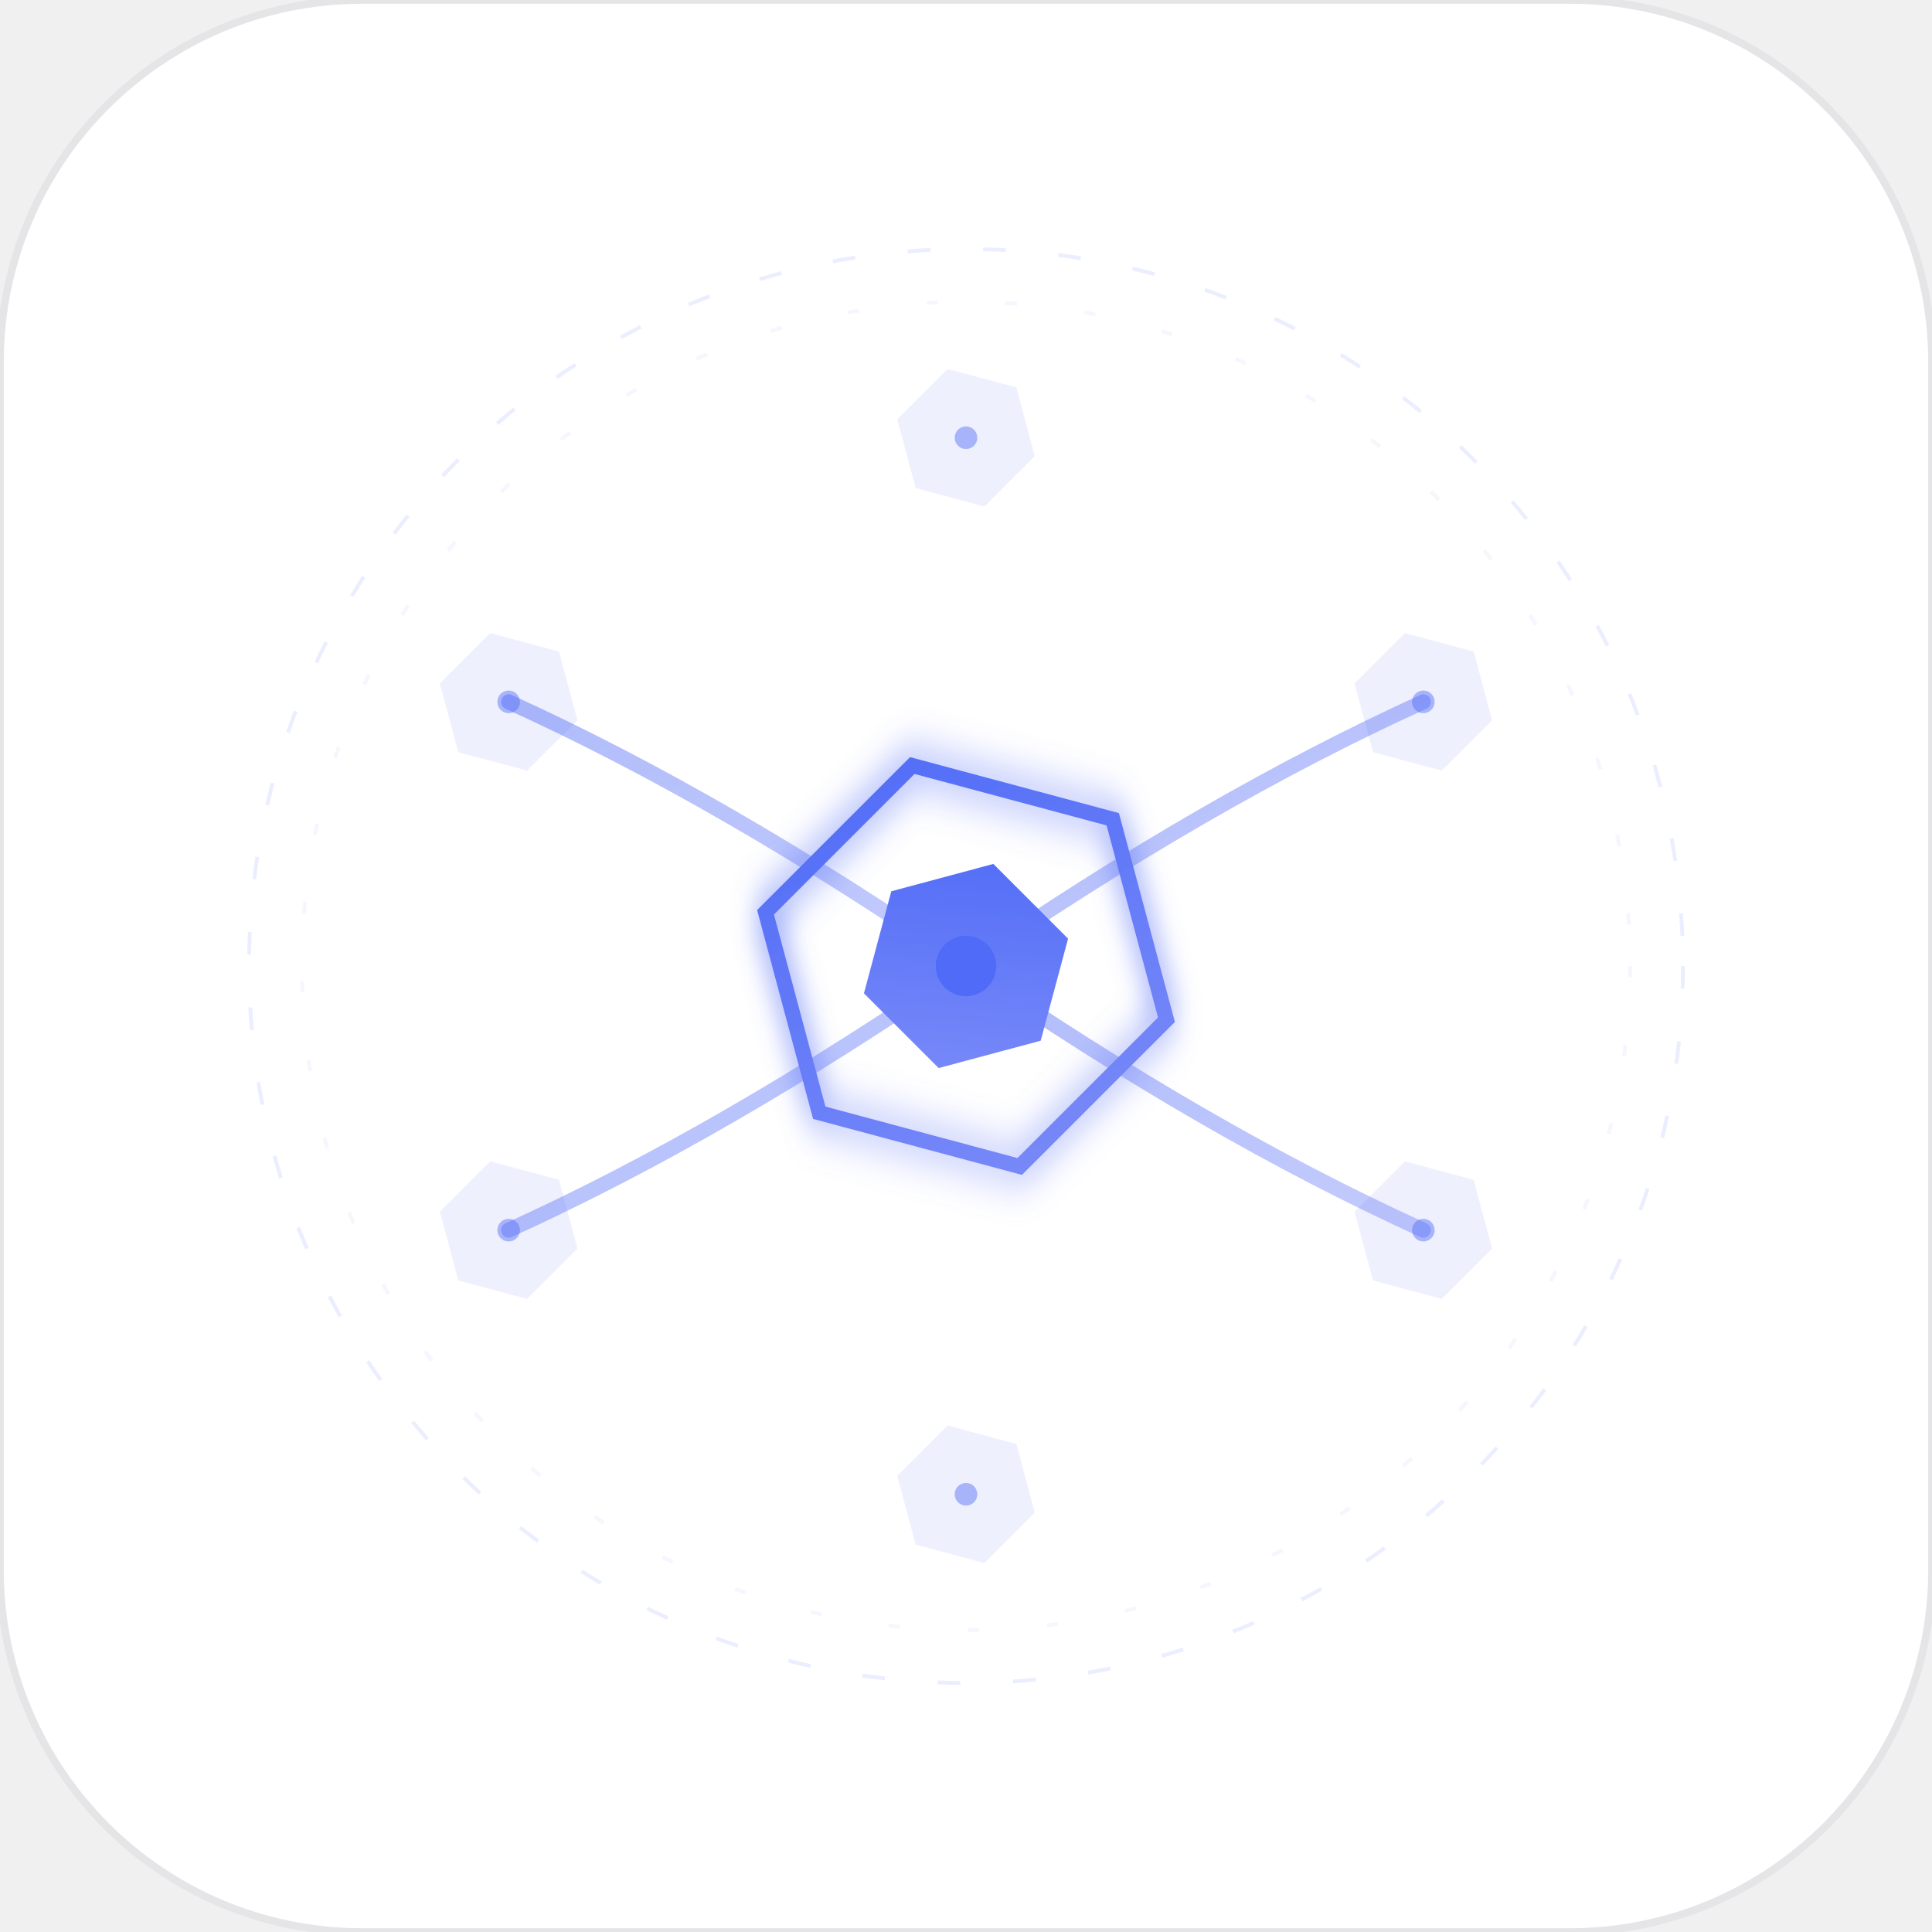
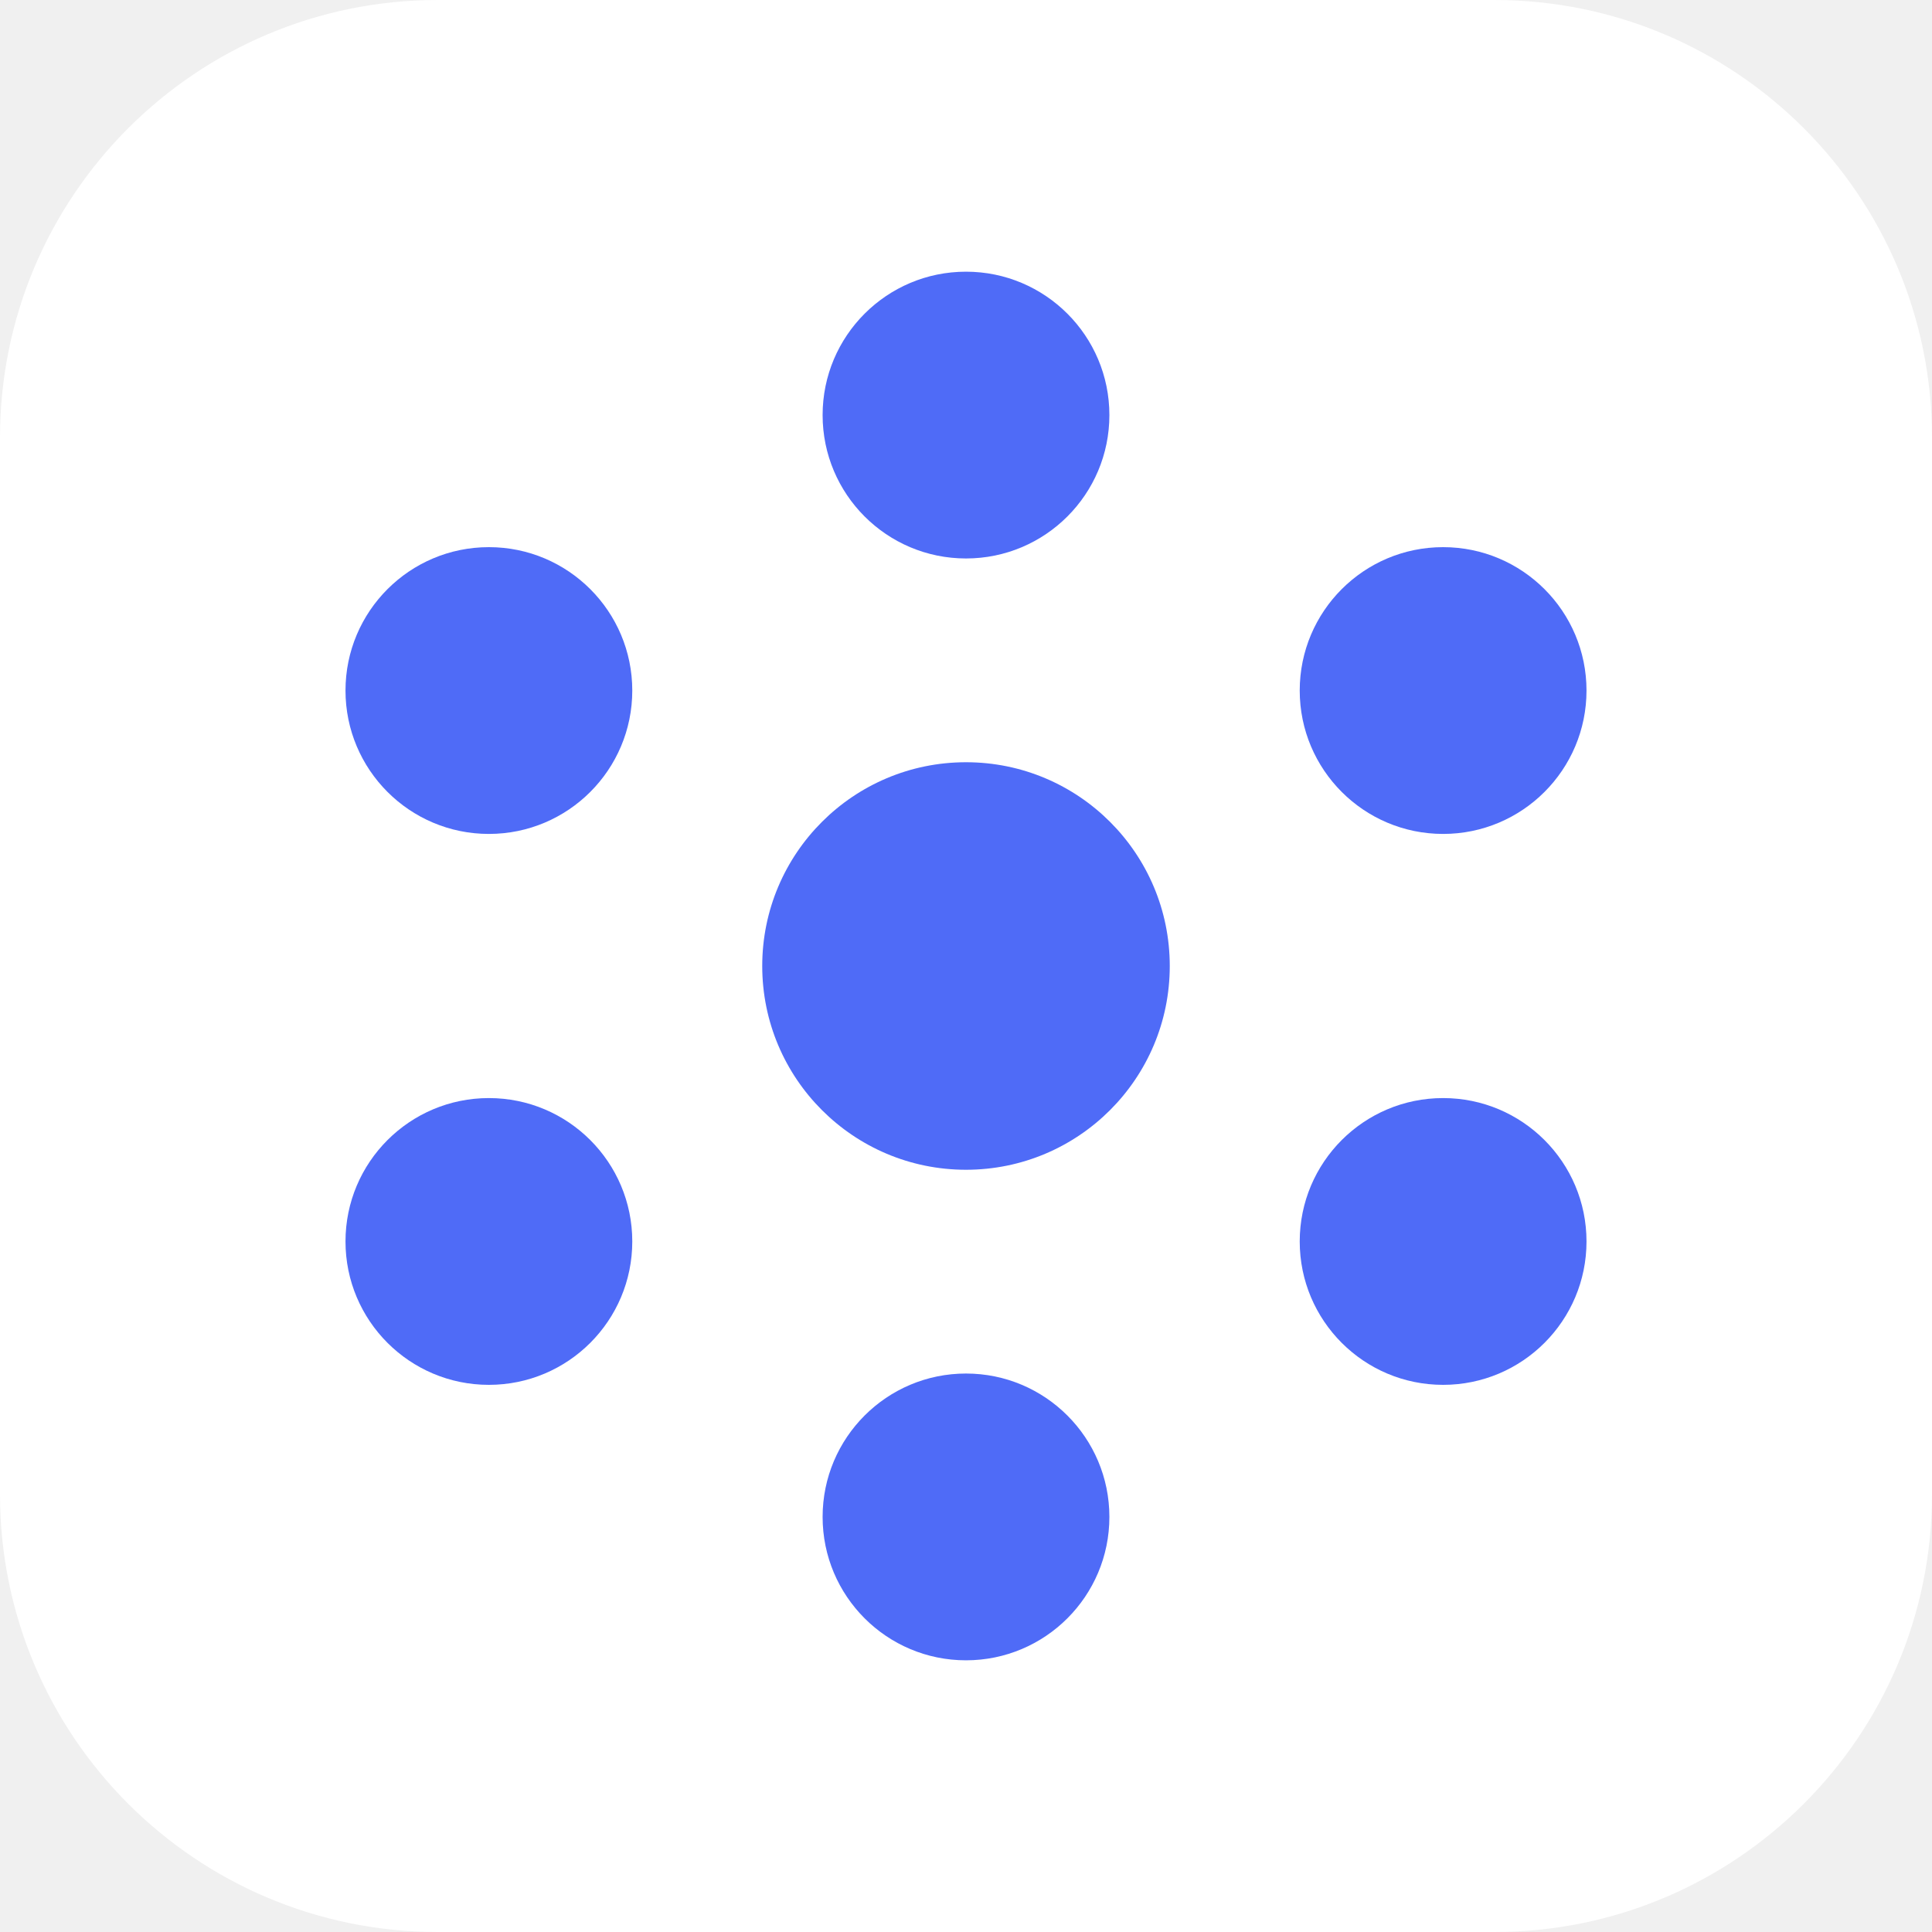
- <svg xmlns="http://www.w3.org/2000/svg" width="512" height="512" viewBox="0 0 512 512" fill="none">
-   <defs>
-     <linearGradient id="brandGrad" x1="0%" y1="0%" x2="100%" y2="100%">
-       <stop offset="0%" stop-color="#4f6bf7" />
-       <stop offset="100%" stop-color="#7c8cf8" />
-     </linearGradient>
-     <filter id="glow">
-       <feGaussianBlur stdDeviation="5" result="blur" />
-       <feComposite in="SourceGraphic" in2="blur" operator="over" />
-     </filter>
-   </defs>
-   <rect width="512" height="512" rx="96" fill="#ffffff" />
-   <rect width="512" height="512" rx="96" fill="none" stroke="#e5e5e8" stroke-width="2" />
-   <circle cx="256" cy="256" r="190" fill="none" stroke="#4f6bf7" stroke-width="1" stroke-dasharray="6 14" opacity="0.12" />
-   <circle cx="256" cy="256" r="176" fill="none" stroke="#7c8cf8" stroke-width="1" stroke-dasharray="3 18" opacity="0.08" />
-   <g fill="none" stroke="url(#brandGrad)" stroke-width="4" stroke-linecap="round" opacity="0.45">
-     <path d="M 256 256 Q 320 300, 377.2 326" />
-     <path d="M 256 256 Q 256 330, 256 396" />
-     <path d="M 256 256 Q 192 300, 134.8 326" />
-     <path d="M 256 256 Q 192 212, 134.8 186" />
-     <path d="M 256 256 Q 256 182, 256 116" />
-     <path d="M 256 256 Q 320 212, 377.2 186" />
+ <svg xmlns="http://www.w3.org/2000/svg" viewBox="0 0 512 512" width="512" height="512" role="img" aria-label="六脉 Liumai">
+   <style>
+     .favicon-bg { fill: #ffffff; }
+     .favicon-ink { fill: #4f6bf7; }
+     @media (prefers-color-scheme: dark) {
+       .favicon-bg { fill: #101016; }
+       .favicon-ink { fill: #e6ebff; }
+     }
+   </style>
+   <rect class="favicon-bg" width="512" height="512" rx="116" />
+   <g class="favicon-ink">
+     <circle cx="256" cy="256" r="54" />
+     <circle cx="256" cy="110" r="38" />
+     <circle cx="382.44" cy="183" r="38" />
+     <circle cx="382.44" cy="329" r="38" />
+     <circle cx="256" cy="402" r="38" />
+     <circle cx="129.56" cy="329" r="38" />
+     <circle cx="129.56" cy="183" r="38" />
  </g>
-   <g transform="translate(256, 256)">
-     <g transform="translate(121.2, 70) rotate(15)">
-       <polygon points="18,0 9,15.588 -9,15.588 -18,0 -9,-15.588 9,-15.588" fill="#4f6bf7" opacity="0.1" stroke="#4f6bf7" stroke-width="1.5" />
-       <circle cx="0" cy="0" r="3" fill="#4f6bf7" opacity="0.45" />
-     </g>
-     <g transform="translate(0, 140) rotate(15)">
-       <polygon points="18,0 9,15.588 -9,15.588 -18,0 -9,-15.588 9,-15.588" fill="#4f6bf7" opacity="0.1" stroke="#4f6bf7" stroke-width="1.5" />
-       <circle cx="0" cy="0" r="3" fill="#4f6bf7" opacity="0.45" />
-     </g>
-     <g transform="translate(-121.2, 70) rotate(15)">
-       <polygon points="18,0 9,15.588 -9,15.588 -18,0 -9,-15.588 9,-15.588" fill="#4f6bf7" opacity="0.1" stroke="#4f6bf7" stroke-width="1.5" />
-       <circle cx="0" cy="0" r="3" fill="#4f6bf7" opacity="0.45" />
-     </g>
-     <g transform="translate(-121.2, -70) rotate(15)">
-       <polygon points="18,0 9,15.588 -9,15.588 -18,0 -9,-15.588 9,-15.588" fill="#4f6bf7" opacity="0.1" stroke="#4f6bf7" stroke-width="1.5" />
-       <circle cx="0" cy="0" r="3" fill="#4f6bf7" opacity="0.45" />
-     </g>
-     <g transform="translate(0, -140) rotate(15)">
-       <polygon points="18,0 9,15.588 -9,15.588 -18,0 -9,-15.588 9,-15.588" fill="#4f6bf7" opacity="0.1" stroke="#4f6bf7" stroke-width="1.5" />
-       <circle cx="0" cy="0" r="3" fill="#4f6bf7" opacity="0.45" />
-     </g>
-     <g transform="translate(121.2, -70) rotate(15)">
-       <polygon points="18,0 9,15.588 -9,15.588 -18,0 -9,-15.588 9,-15.588" fill="#4f6bf7" opacity="0.1" stroke="#4f6bf7" stroke-width="1.5" />
-       <circle cx="0" cy="0" r="3" fill="#4f6bf7" opacity="0.45" />
-     </g>
-   </g>
-   <polygon points="55,0 27.5,47.63 -27.5,47.63 -55,0 -27.5,-47.63 27.5,-47.63" fill="none" stroke="url(#brandGrad)" stroke-width="4" transform="translate(256, 256) rotate(15)" filter="url(#glow)" />
-   <polygon points="28,0 14,24.25 -14,24.25 -28,0 -14,-24.25 14,-24.25" fill="url(#brandGrad)" transform="translate(256, 256) rotate(45)" />
-   <circle cx="256" cy="256" r="8" fill="#4f6bf7" />
</svg>
